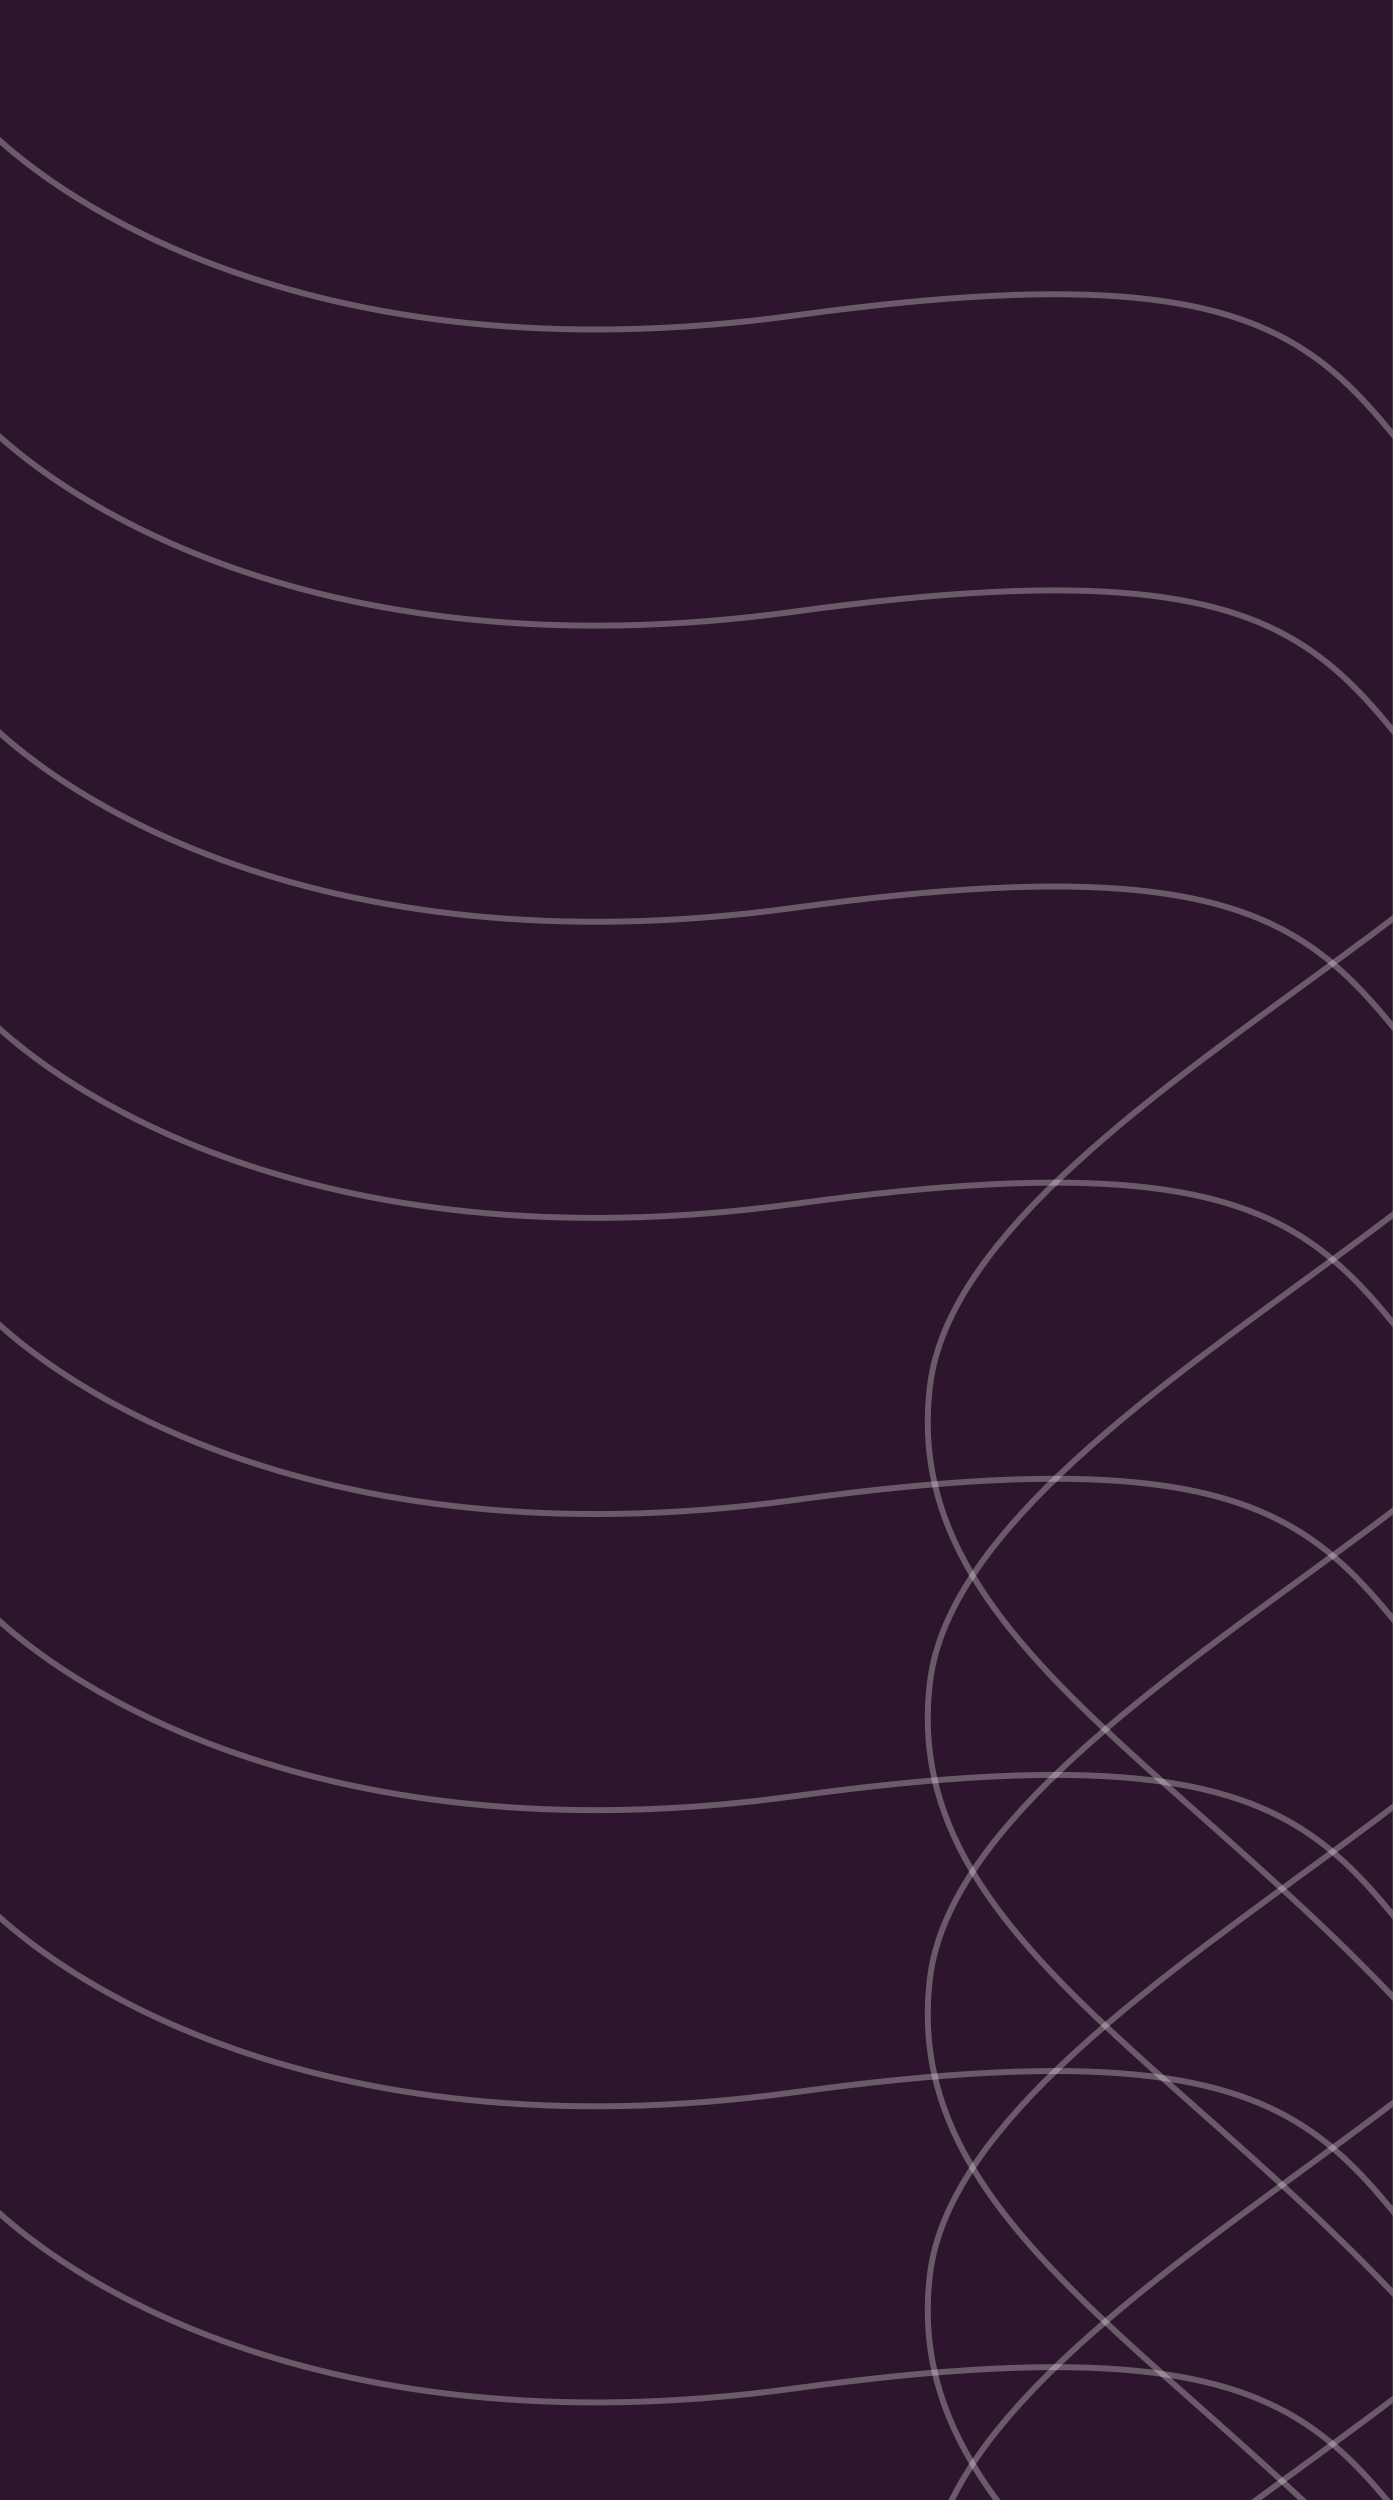
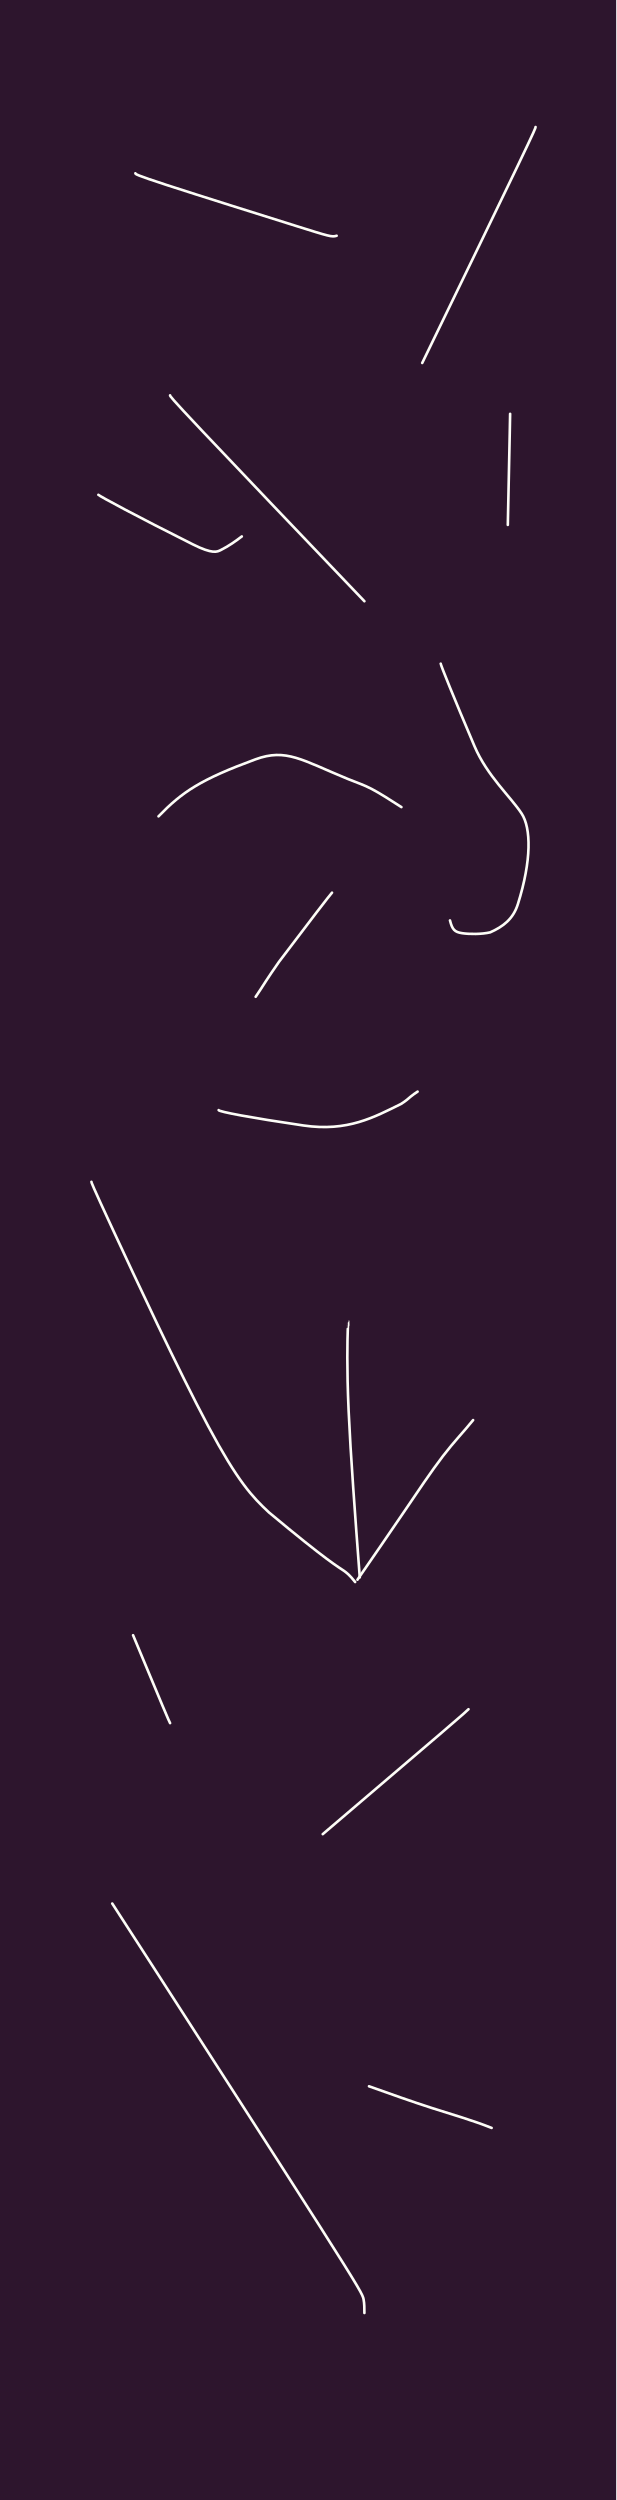
- <svg xmlns="http://www.w3.org/2000/svg" width="468" height="840" viewBox="0 0 468 840" fill="none">
-   <g clip-path="url(#clip0_500_955)">
-     <rect width="468" height="840" fill="#2D152D" />
-     <path opacity="0.3" d="M-15 31.5C11 65.667 103.8 128.4 267 106C471 78 442 137 520.5 204C599 271 325 363.5 312.5 465.5C300 567.5 443.5 608 531 752" stroke="#FDFDF7" stroke-width="2" />
-     <path opacity="0.3" d="M-15 131C11 165.167 103.8 227.9 267 205.5C471 177.5 442 236.5 520.5 303.5C599 370.5 325 463 312.5 565C300 667 443.5 707.5 531 851.5" stroke="#FDFDF7" stroke-width="2" />
-     <path opacity="0.3" d="M-15 230.5C11 264.667 103.8 327.4 267 305C471 277 442 336 520.5 403C599 470 325 562.5 312.5 664.5C300 766.5 443.5 807 531 951" stroke="#FDFDF7" stroke-width="2" />
-     <path opacity="0.3" d="M-15 330C11 364.167 103.8 426.9 267 404.5C471 376.5 442 435.5 520.5 502.5C599 569.5 325 662 312.5 764C300 866 443.5 906.5 531 1050.5" stroke="#FDFDF7" stroke-width="2" />
-     <path opacity="0.3" d="M-15 429.5C11 463.667 103.8 526.4 267 504C471 476 442 535 520.5 602C599 669 325 761.5 312.5 863.5C300 965.5 443.5 1006 531 1150" stroke="#FDFDF7" stroke-width="2" />
-     <path opacity="0.3" d="M-15 529C11 563.167 103.8 625.9 267 603.5C471 575.5 442 634.5 520.5 701.5C599 768.5 325 861 312.5 963C300 1065 443.5 1105.5 531 1249.5" stroke="#FDFDF7" stroke-width="2" />
-     <path opacity="0.3" d="M-15 628.5C11 662.667 103.8 725.4 267 703C471 675 442 734 520.5 801C599 868 325 960.5 312.5 1062.5C300 1164.5 443.5 1205 531 1349" stroke="#FDFDF7" stroke-width="2" />
-     <path opacity="0.3" d="M-15 728C11 762.167 103.8 824.9 267 802.5C471 774.5 442 833.5 520.5 900.5C599 967.5 325 1060 312.5 1162C300 1264 443.5 1304.5 531 1448.5" stroke="#FDFDF7" stroke-width="2" />
-     <path opacity="0.3" d="M-15 827.5C11 861.667 103.8 924.4 267 902C471 874 442 933 520.5 1000C599 1067 325 1159.5 312.5 1261.5C300 1363.5 443.5 1404 531 1548" stroke="#FDFDF7" stroke-width="2" />
-   </g>
-   <defs>
-     <clipPath id="clip0_500_955">
-       <rect width="468" height="840" fill="white" />
-     </clipPath>
-   </defs>
+ <svg xmlns="http://www.w3.org/2000/svg" width="468" height="1899" viewBox="0 0 468 1899" fill="none">
+   <rect width="468" height="1899" fill="#2D152D" />
+   <path d="M129.195 300.308C129.195 300.888 129.195 301.468 153.549 327.28C177.902 353.091 226.608 404.117 276.791 456.689" stroke="#FDFDF7" stroke-width="2" stroke-linecap="round" />
+   <path d="M387.488 314.365C387.488 314.945 387.488 315.525 387.198 329.45C386.908 343.375 386.328 370.627 385.73 398.705" stroke="#FDFDF7" stroke-width="2" stroke-linecap="round" />
+   <path d="M252.191 678.083C251.031 679.242 235.358 699.554 211.936 730.584C202.43 744.219 200.076 748.349 197.739 751.854C196.562 753.62 195.402 755.359 194.207 757.152" stroke="#FDFDF7" stroke-width="2" stroke-linecap="round" />
+   <path d="M120.409 620.099C138.542 601.368 152.529 592.056 194.04 576.804C217.332 568.246 229.279 577.331 264.06 591.634C272.064 594.902 276.123 596.062 282.272 599.268C288.422 602.475 296.54 607.694 304.904 613.07" stroke="#FDFDF7" stroke-width="2" stroke-linecap="round" />
+   <path d="M334.774 504.131C334.774 505.291 344.632 529.661 360.437 566.841C369.978 589.287 387.979 605.339 396.255 618.017C403.407 628.972 403.898 653.378 393.391 686.745C389.836 698.033 382.251 703.824 372.341 708.217C365.91 709.71 356.633 709.71 350.984 708.841C345.335 707.971 343.595 706.231 341.803 699.168" stroke="#FDFDF7" stroke-width="2" stroke-linecap="round" />
+   <path d="M69.454 897.719C69.454 898.299 69.454 898.879 85.98 934.548C102.505 970.217 135.556 1040.96 158.091 1083.2C180.625 1125.44 191.642 1137.03 204.276 1148.81C248.642 1185.86 257.445 1190.56 261.241 1193.18C263.296 1194.65 265.616 1196.39 269.762 1201.7" stroke="#FDFDF7" stroke-width="2" stroke-linecap="round" />
+   <path d="M273.277 1198.18C269.798 1151.79 266.319 1105.41 264.816 1071.65C263.314 1037.9 263.894 1018.19 264.193 1009.48C264.491 1000.77 264.491 1003.67 264.491 1006.66" stroke="#FDFDF7" stroke-width="2" stroke-linecap="round" />
+   <path d="M271.52 1199.94C283.116 1183.12 294.713 1166.31 305.906 1149.82C317.098 1133.33 327.536 1117.67 336.391 1106.13C345.247 1094.58 352.205 1087.63 359.374 1078.7" stroke="#FDFDF7" stroke-width="2" stroke-linecap="round" />
+   <path d="M166.094 843.249C166.094 844.409 190.447 849.065 230.535 854.925C264.086 859.829 284.311 848.556 304.544 838.602C308.401 836.238 310.14 834.499 311.906 833.023C313.672 831.547 315.411 830.387 317.204 829.192" stroke="#FDFDF7" stroke-width="2" stroke-linecap="round" />
+   <path d="M85.268 1445.93C86.427 1447.67 87.587 1449.41 118.626 1497.56C149.665 1545.72 210.548 1640.23 242.492 1690.37C274.436 1740.51 275.596 1743.41 276.193 1746.64C276.79 1749.87 276.79 1753.35 276.79 1756.94" stroke="#FDFDF7" stroke-width="2" stroke-linecap="round" />
+   <path d="M355.86 1298.34C354.7 1299.5 353.54 1300.66 335.258 1316.33C316.975 1332 281.605 1362.15 245.163 1393.22" stroke="#FDFDF7" stroke-width="2" stroke-linecap="round" />
+   <path d="M129.195 1308.88C128.616 1307.72 128.036 1306.56 123.388 1295.52C118.741 1284.49 110.043 1263.62 101.082 1242.11" stroke="#FDFDF7" stroke-width="2" stroke-linecap="round" />
+   <path d="M74.726 375.863C75.885 377.023 103.735 392.116 146.476 413.5C161.636 421.085 164.864 419.228 167.807 417.761C170.751 416.294 173.65 414.554 176.303 412.789C178.956 411.023 181.276 409.283 183.665 407.491" stroke="#FDFDF7" stroke-width="2" stroke-linecap="round" />
+   <path d="M102.839 131.627C102.839 132.207 102.839 132.787 126.902 140.624C150.966 148.46 199.092 163.536 224.755 171.592C250.417 179.649 252.156 180.229 255.706 179.069" stroke="#FDFDF7" stroke-width="2" stroke-linecap="round" />
+   <path d="M406.815 96.486C406.815 97.066 406.815 97.645 392.899 126.646C378.983 155.647 351.151 213.051 320.718 275.709" stroke="#FDFDF7" stroke-width="2" stroke-linecap="round" />
+   <path d="M280.305 1584.74C296.54 1590.54 312.776 1596.34 328.387 1601.35C343.999 1606.37 358.495 1610.43 373.43 1616.37" stroke="#FDFDF7" stroke-width="2" stroke-linecap="round" />
</svg>
